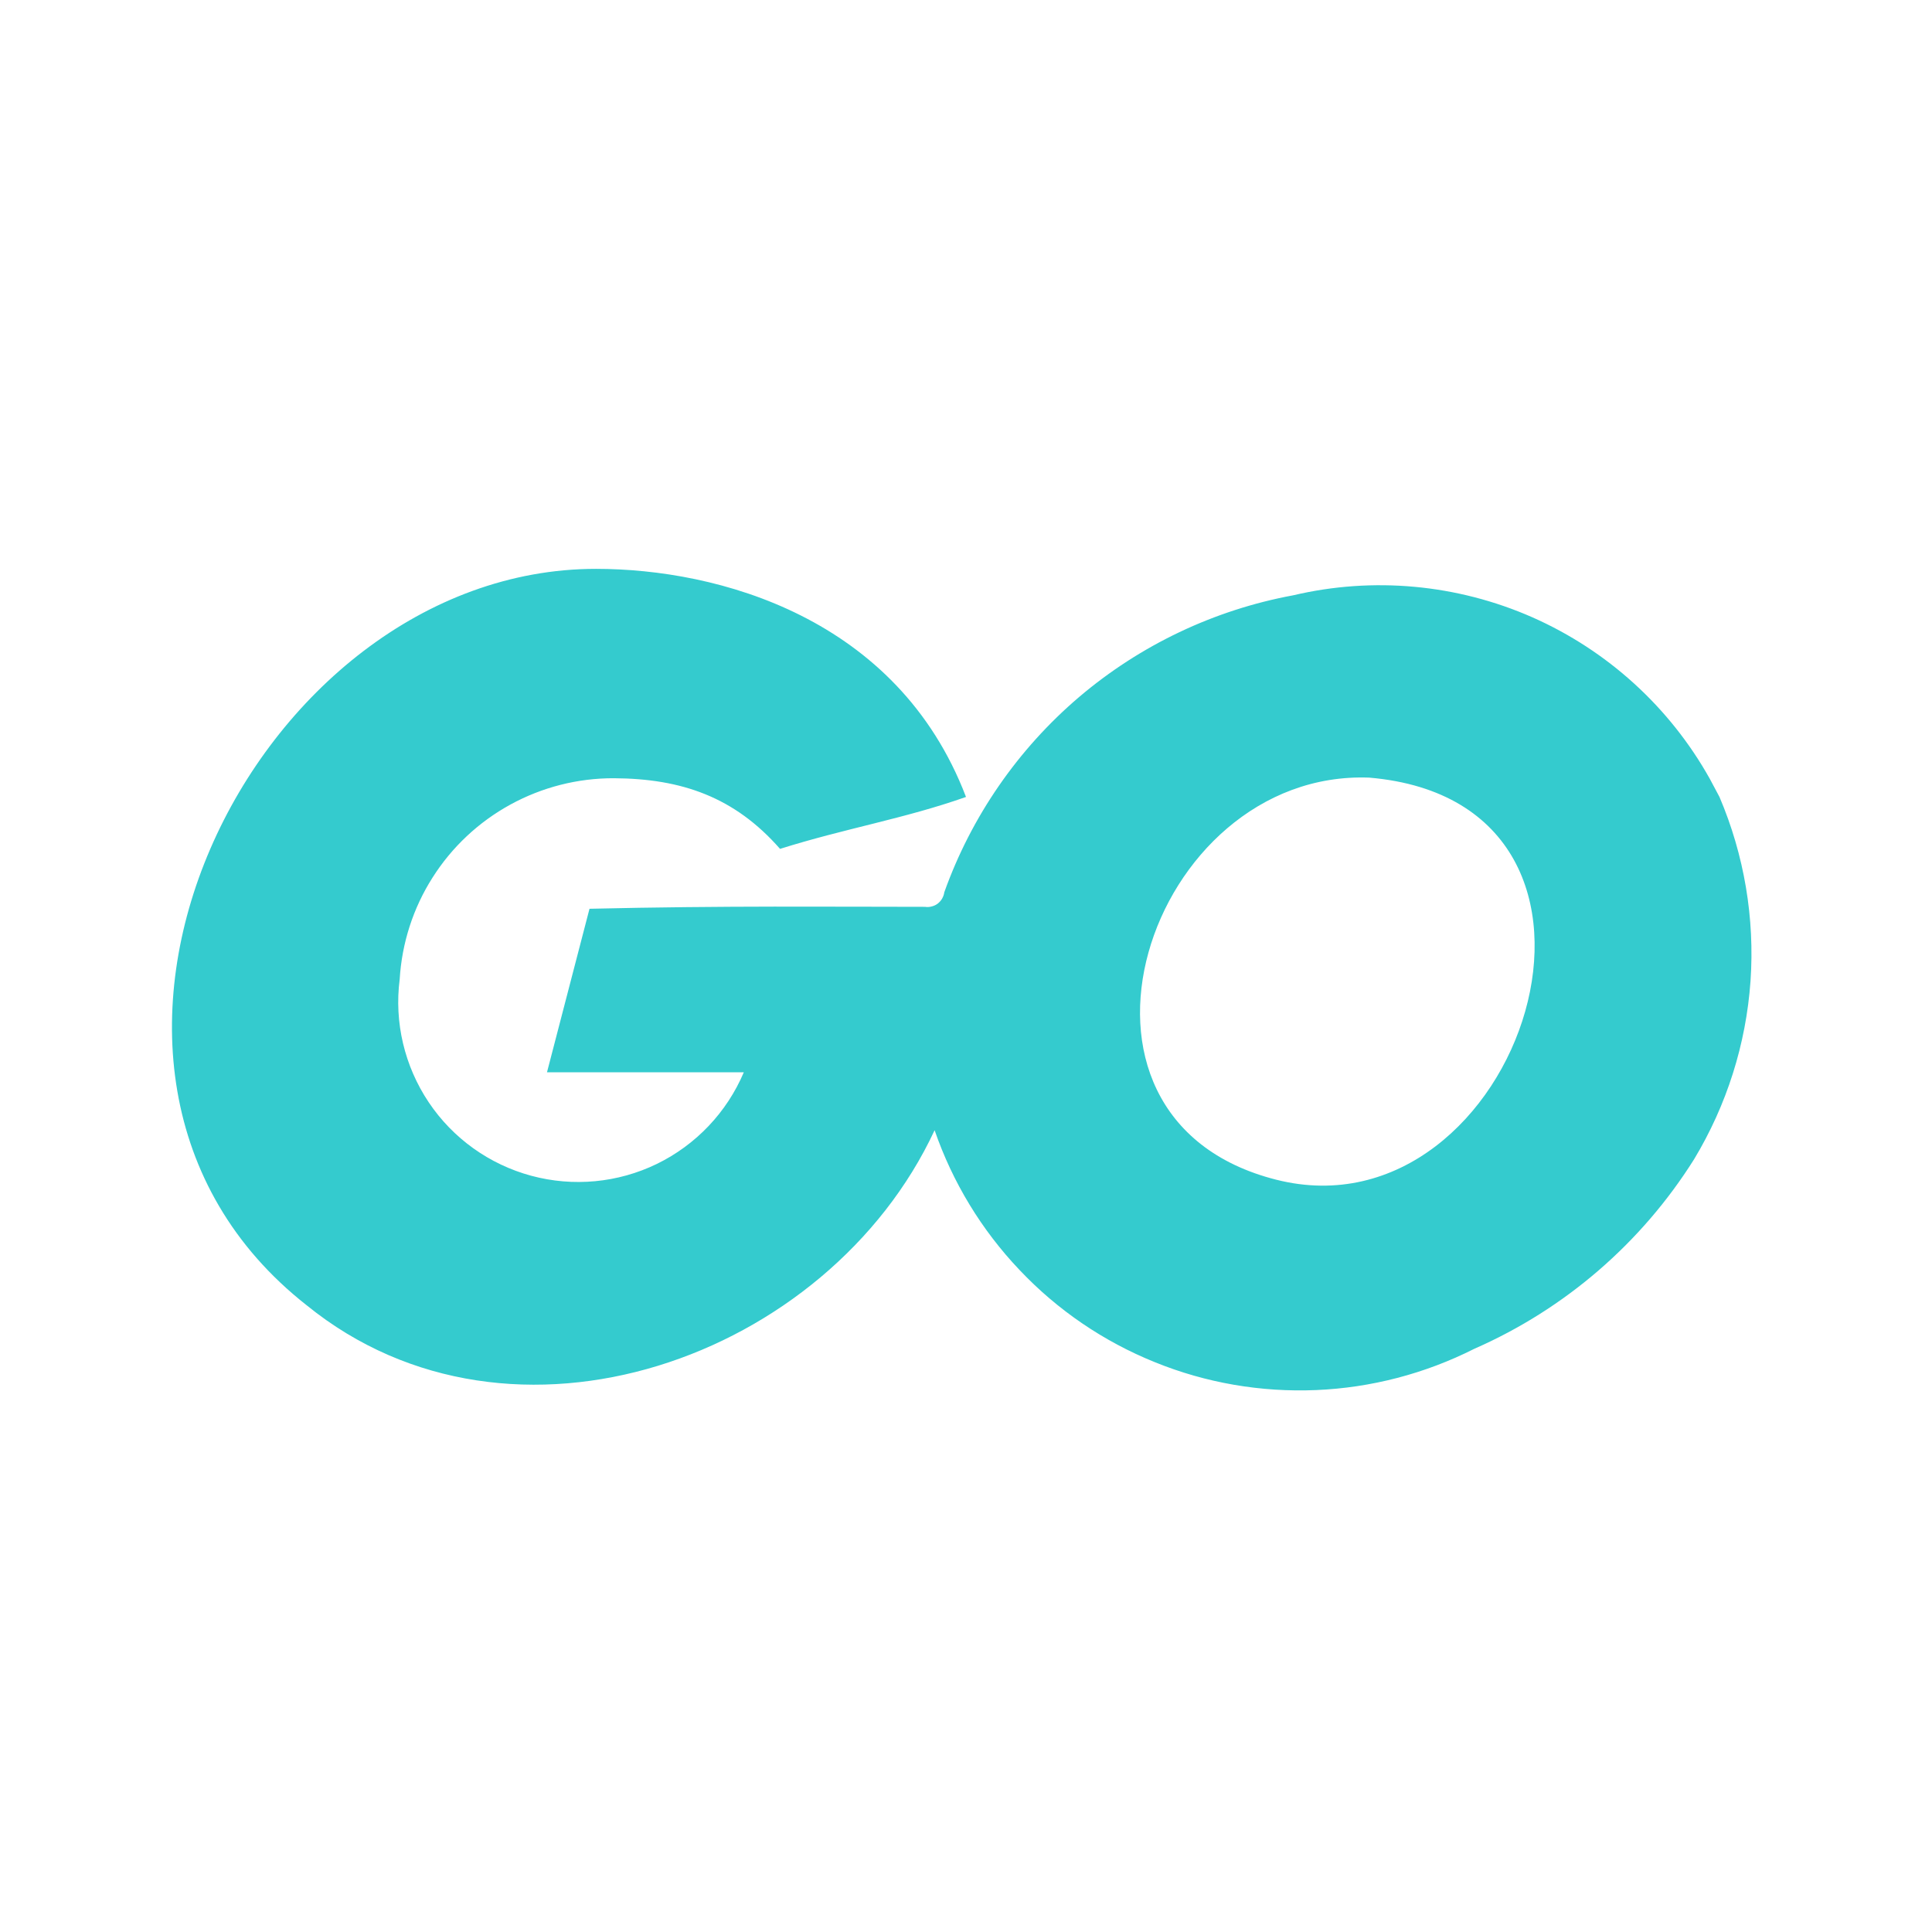
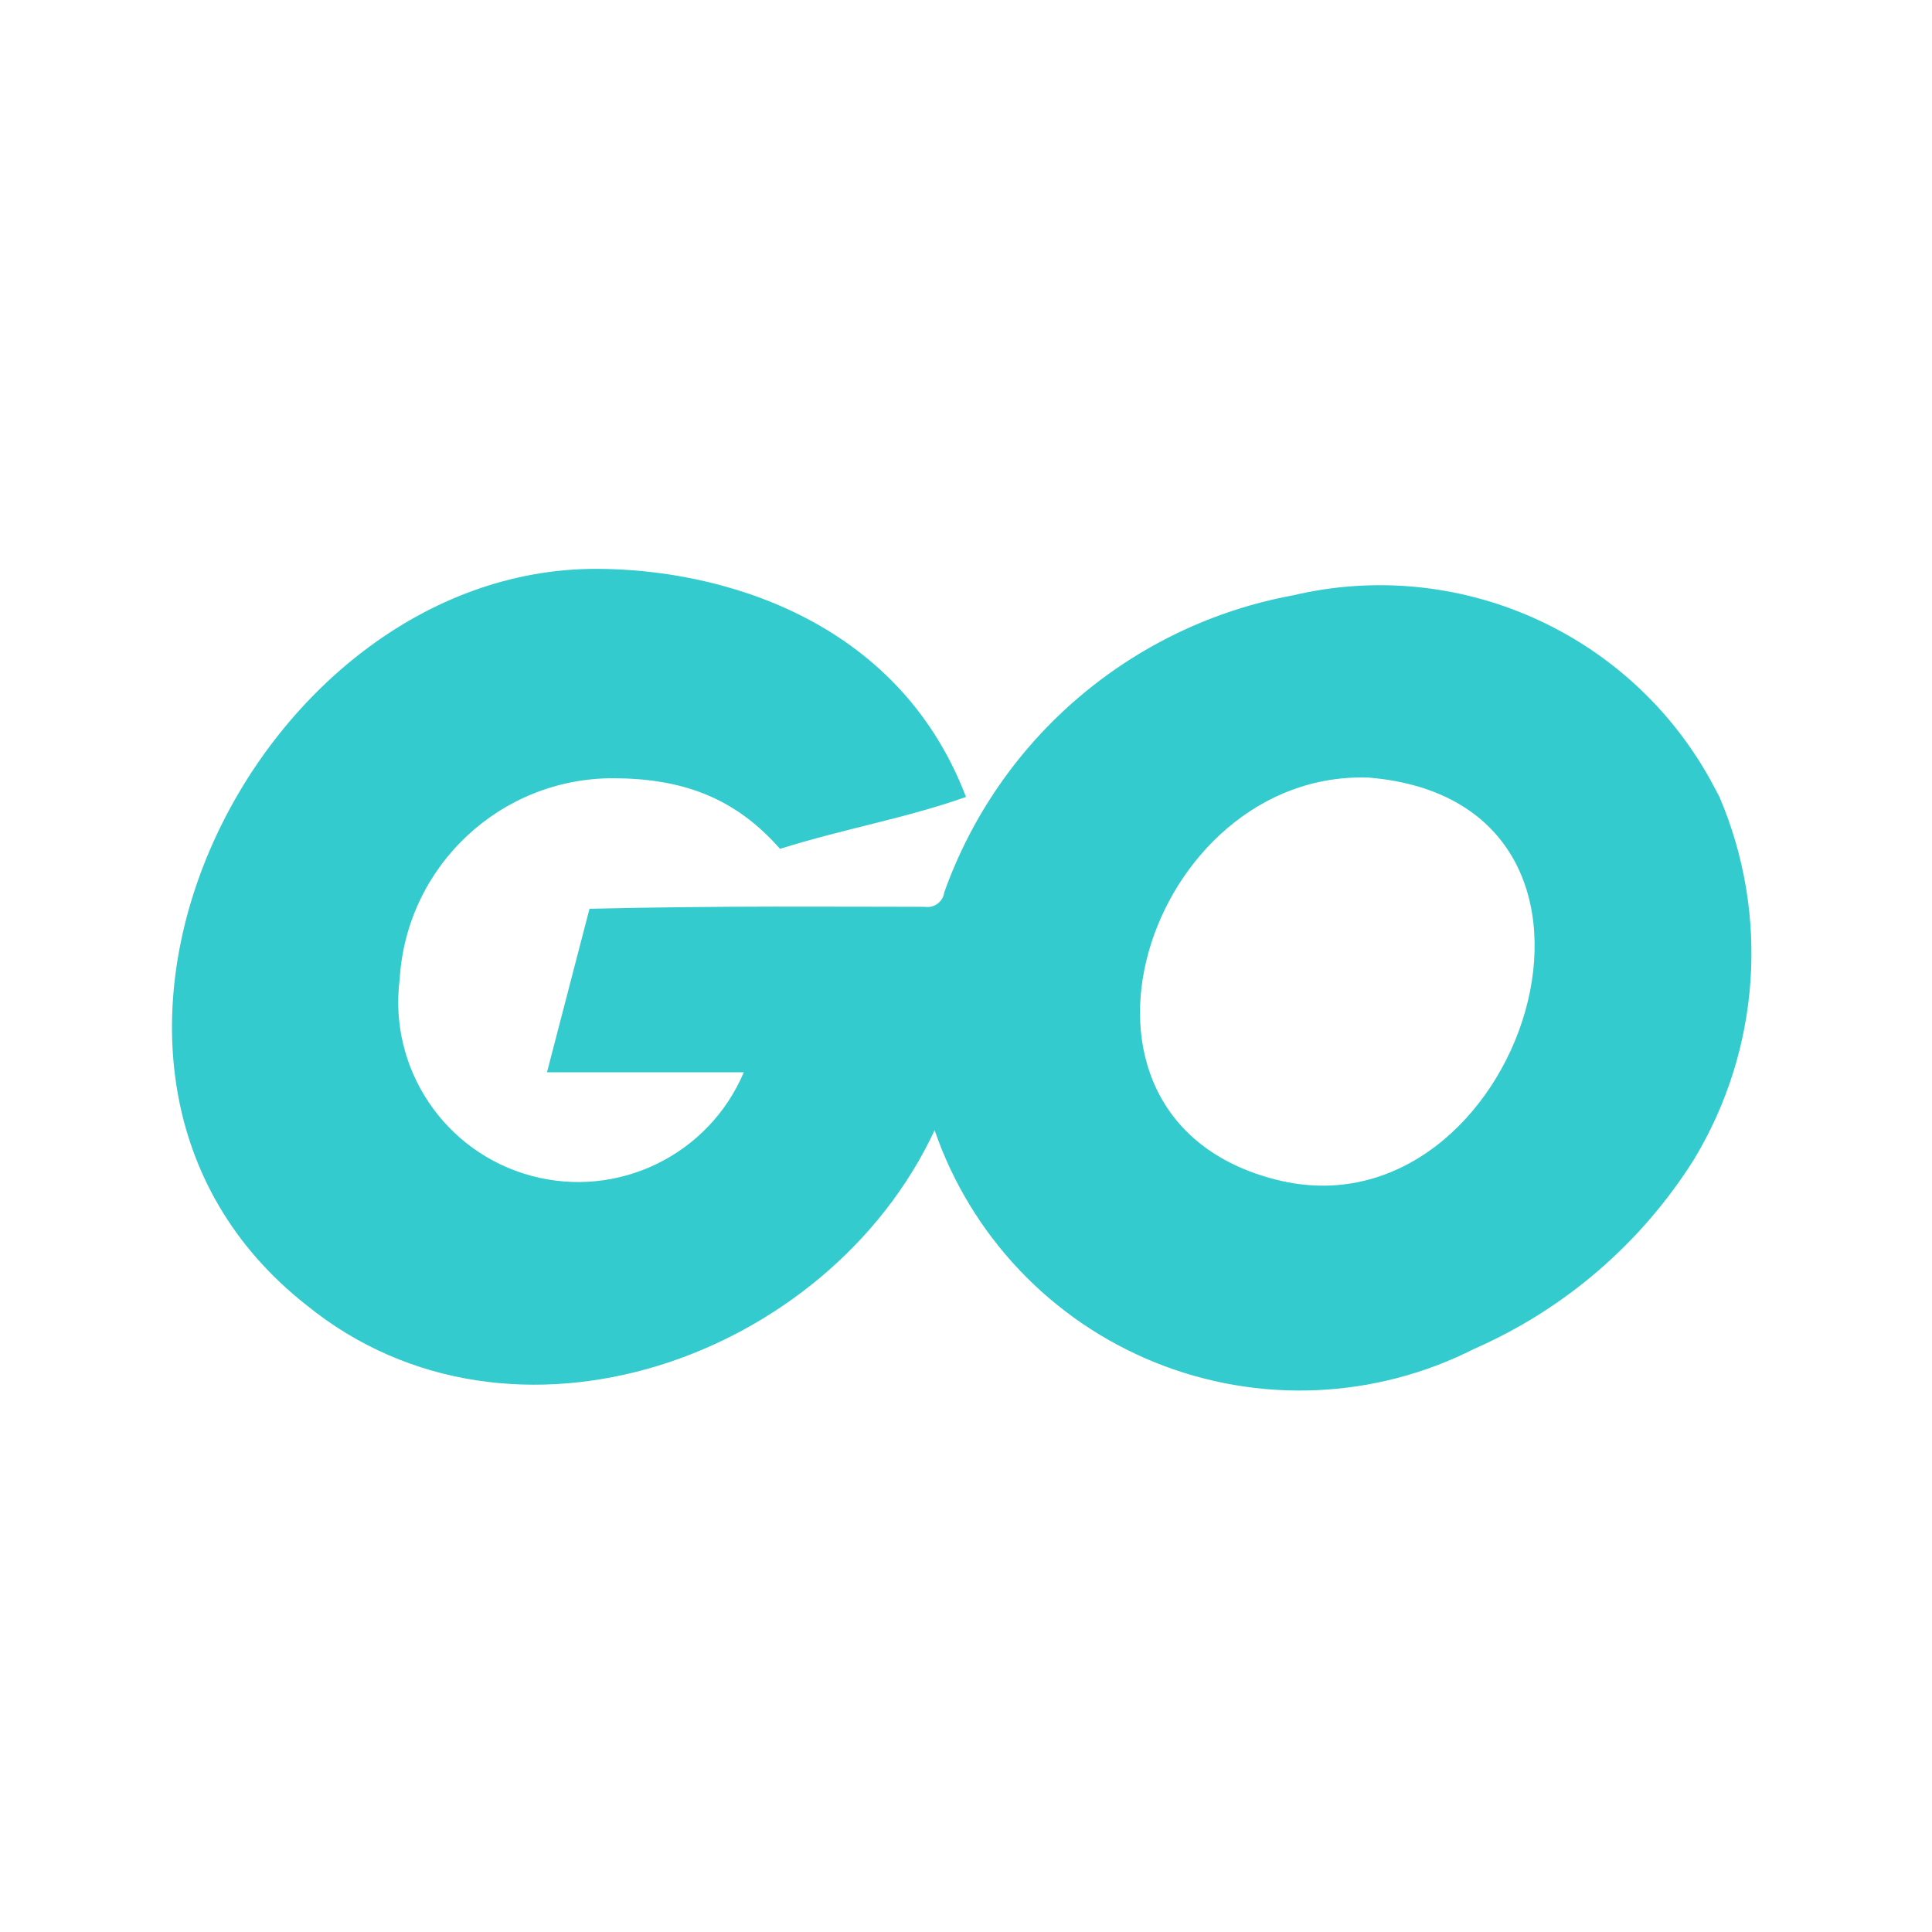
- <svg xmlns="http://www.w3.org/2000/svg" width="16" height="16" viewBox="0 0 16 16" fill="none">
-   <path d="M6.16 8.88C5.61 8.88 5.08 8.88 4.53 8.88C4.882 7.526 4.53 8.88 4.882 7.526C6 7.5 6.915 7.51 7.66 7.51C7.678 7.513 7.697 7.512 7.715 7.507C7.733 7.503 7.75 7.495 7.765 7.484C7.78 7.472 7.793 7.458 7.802 7.442C7.811 7.426 7.818 7.408 7.82 7.39C8.044 6.763 8.429 6.205 8.936 5.773C9.443 5.342 10.055 5.051 10.71 4.93C11.372 4.774 12.067 4.838 12.69 5.112C13.312 5.387 13.828 5.856 14.16 6.45L14.24 6.6C14.445 7.081 14.533 7.604 14.497 8.125C14.46 8.647 14.3 9.152 14.03 9.6C13.594 10.294 12.96 10.841 12.21 11.17C11.802 11.376 11.355 11.493 10.899 11.512C10.442 11.531 9.987 11.453 9.564 11.281C9.14 11.11 8.758 10.85 8.444 10.518C8.129 10.187 7.889 9.792 7.74 9.36C6.86 11.25 4.24 12.19 2.54 10.81C0.062 8.865 2.089 4.711 4.936 4.711C5.944 4.711 7.432 5.112 8 6.6C7.49 6.78 7 6.86 6.46 7.03C6.083 6.6 5.644 6.448 5.084 6.445C4.785 6.444 4.49 6.519 4.227 6.663C3.964 6.807 3.742 7.015 3.582 7.268C3.421 7.521 3.328 7.811 3.31 8.11C3.264 8.467 3.35 8.829 3.55 9.128C3.75 9.427 4.052 9.643 4.399 9.737C4.747 9.831 5.117 9.796 5.44 9.639C5.764 9.481 6.02 9.211 6.16 8.88ZM11.34 6.44C9.51 6.37 8.55 9.26 10.57 9.77C12.59 10.28 13.79 6.65 11.34 6.44Z" fill="#34CBCE" />
+ <svg xmlns="http://www.w3.org/2000/svg" width="16" height="16" fill="none">
+   <path fill="#34CBCE" d="M6.16 8.88H4.53l.352-1.354C6 7.5 6.915 7.51 7.66 7.51a.14.14 0 0 0 .16-.12 3.8 3.8 0 0 1 2.89-2.46 3.13 3.13 0 0 1 3.45 1.52l.08.15a3.3 3.3 0 0 1-.21 3 4.09 4.09 0 0 1-1.82 1.57 3.198 3.198 0 0 1-4.47-1.81c-.88 1.89-3.5 2.83-5.2 1.45-2.478-1.945-.45-6.099 2.396-6.099 1.008 0 2.496.401 3.064 1.889-.51.18-1 .26-1.54.43-.377-.43-.816-.582-1.376-.585A1.77 1.77 0 0 0 3.31 8.11a1.49 1.49 0 0 0 2.85.77Zm5.18-2.44c-1.83-.07-2.79 2.82-.77 3.33 2.02.51 3.22-3.12.77-3.33Z" />
</svg>
